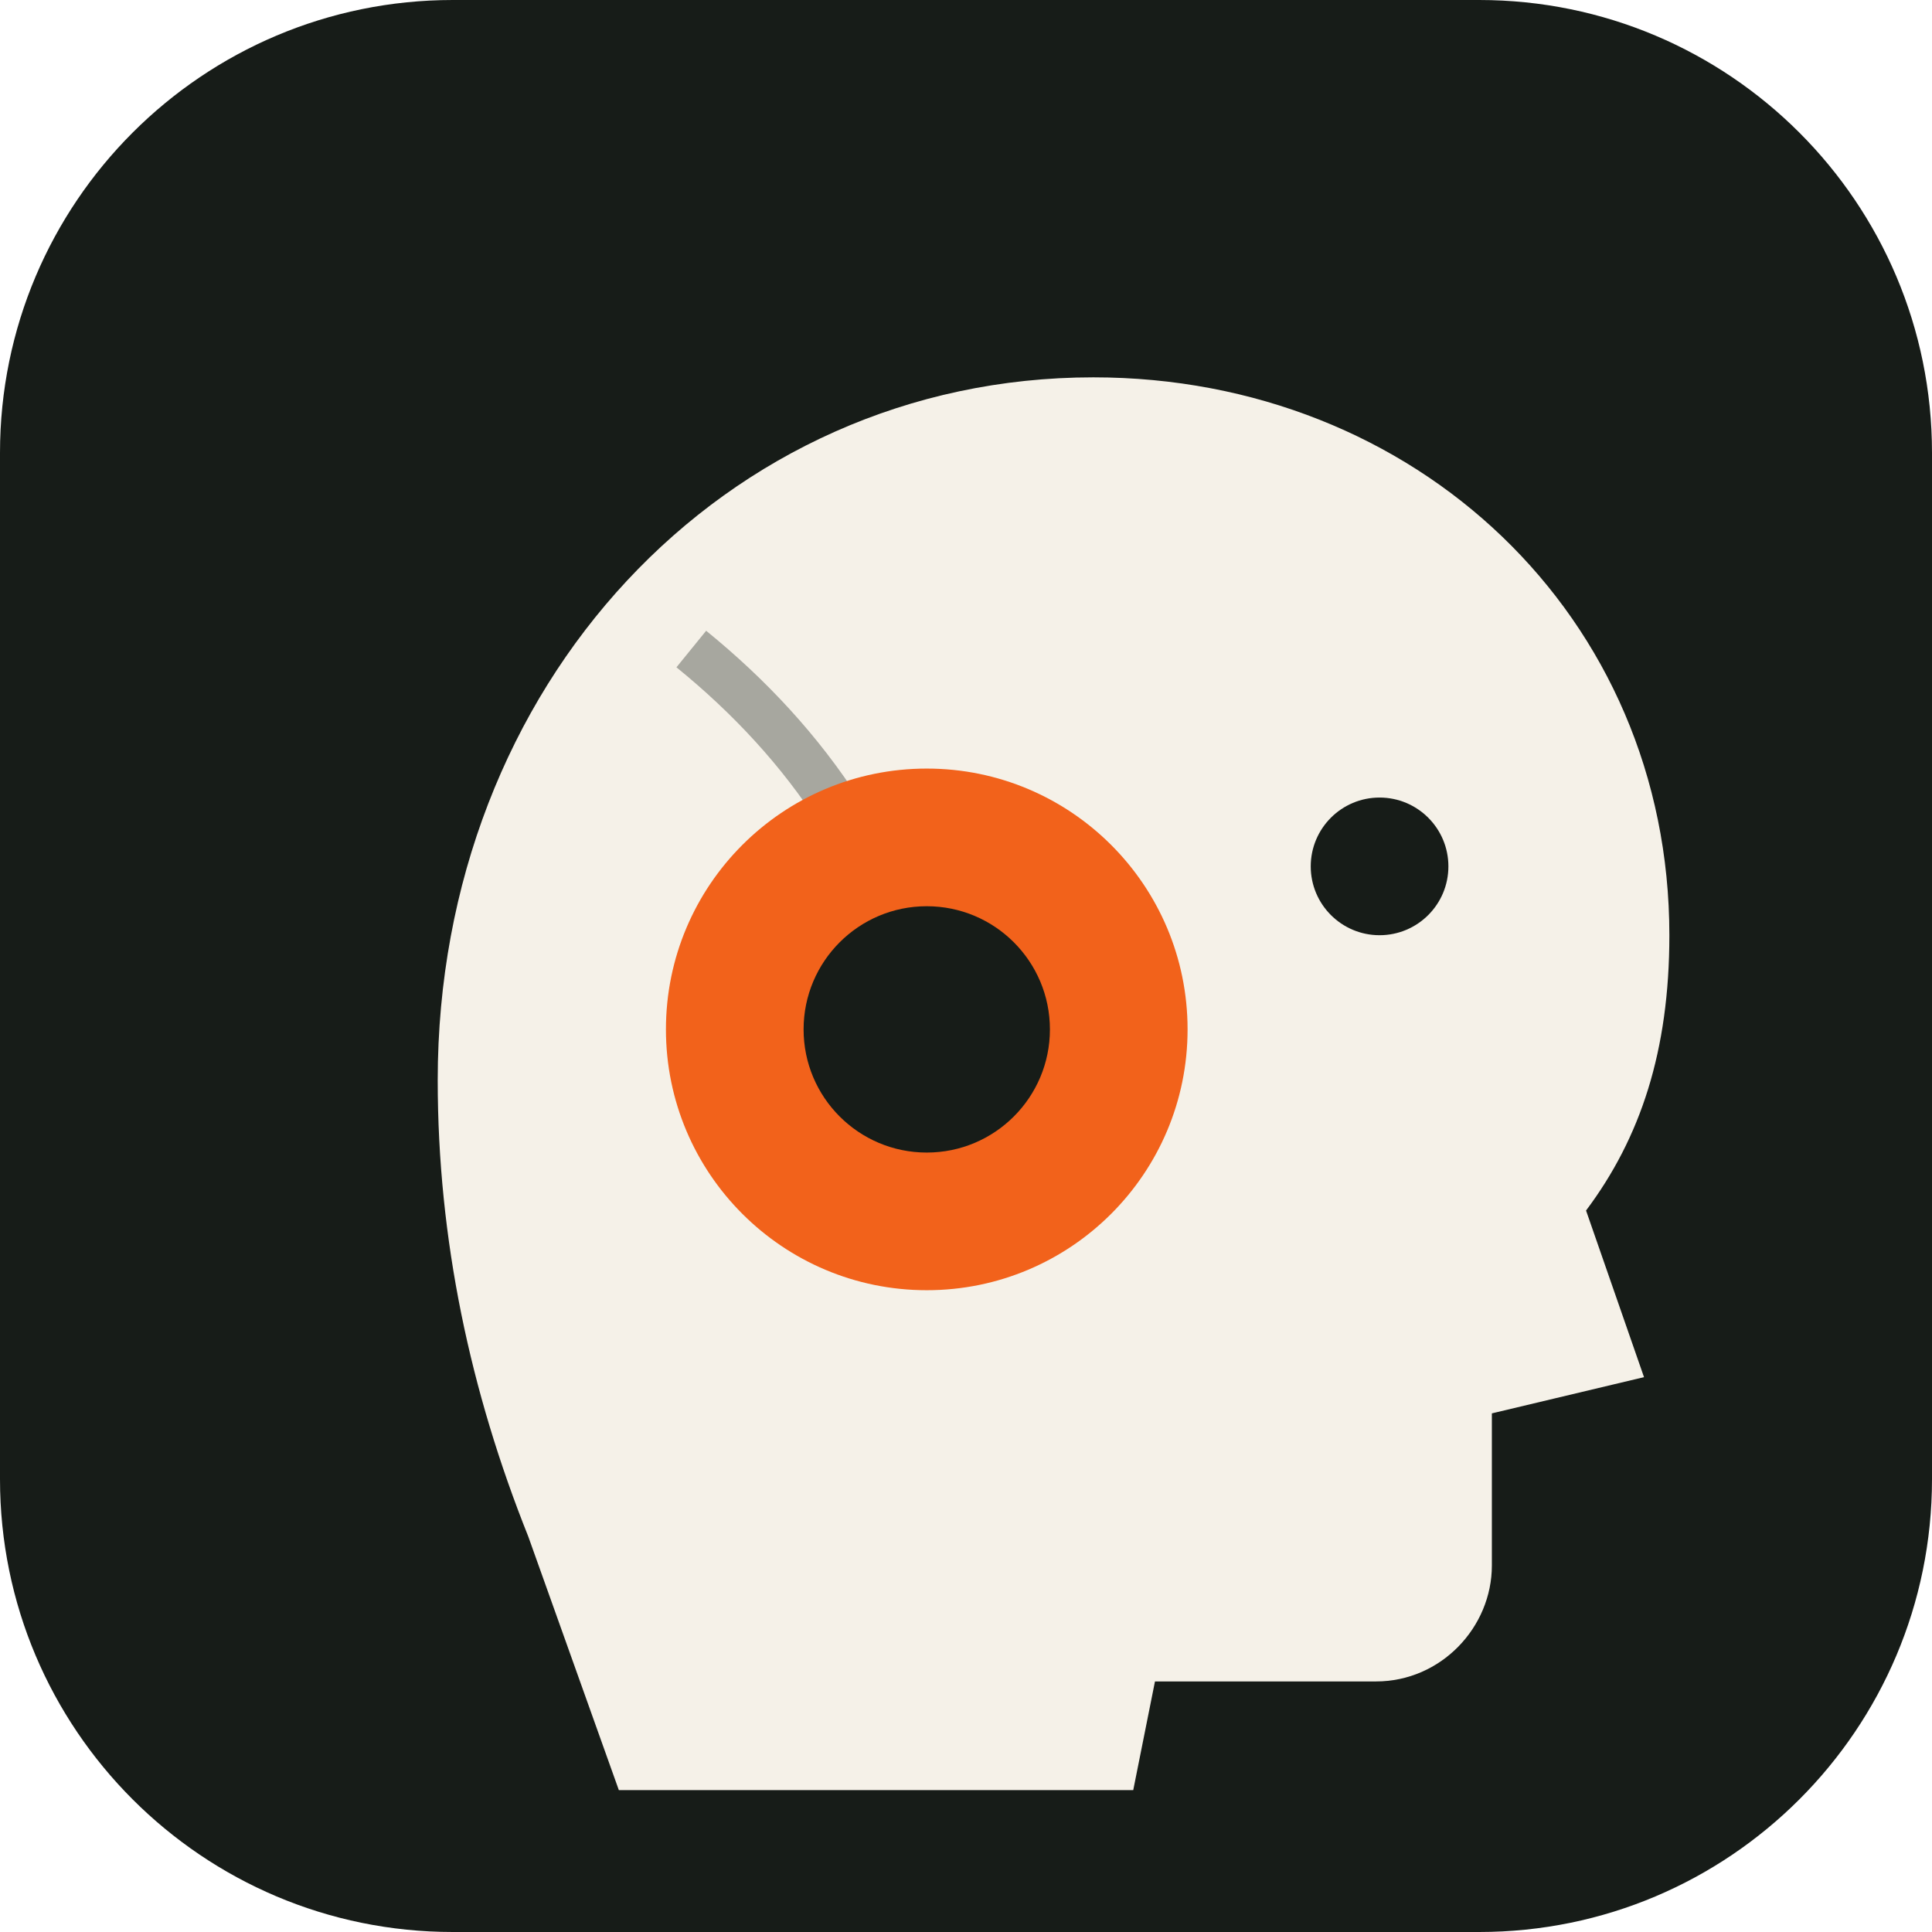
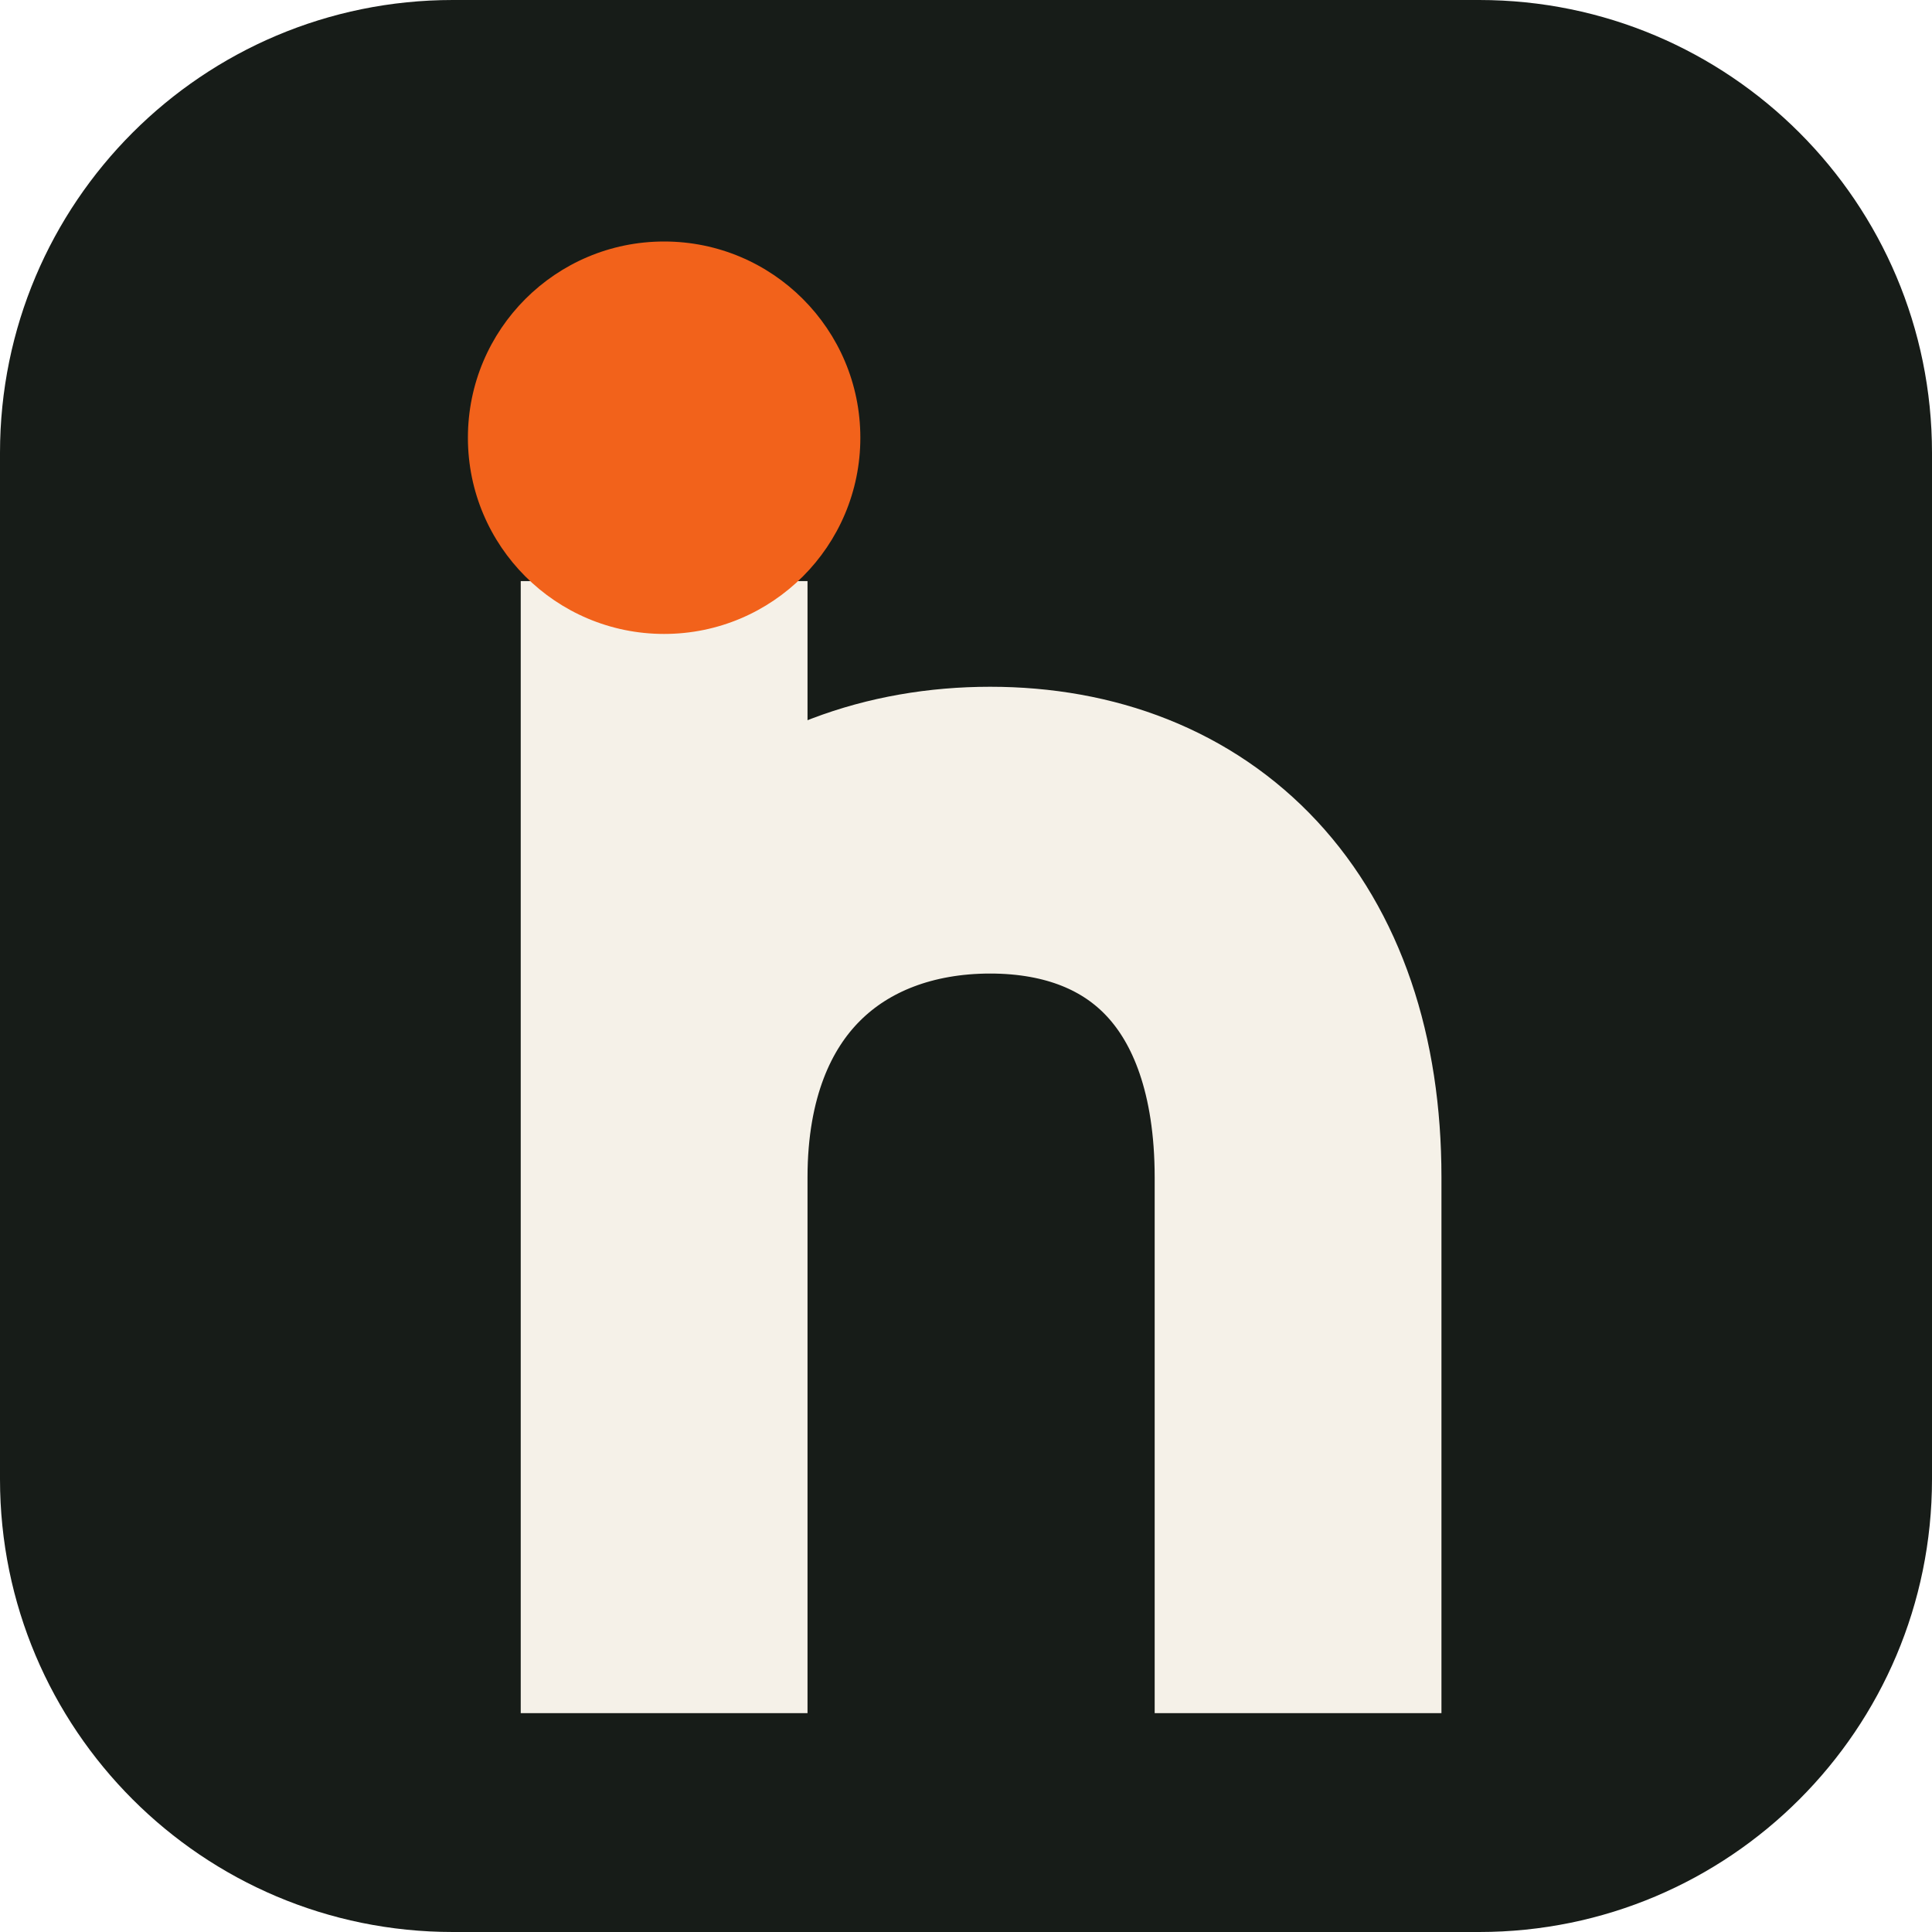
<svg xmlns="http://www.w3.org/2000/svg" viewBox="0 0 64 64">
  <rect width="64" height="64" rx="15" fill="#171c18" />
-   <g transform="translate(-6.5 -5.5) scale(1.2)">
-     <path d="M20 47c-1.6-4-2.5-8.2-2.5-12.6C17.5 23.5 25.4 15 35.6 15c8.9 0 15.9 6.6 15.9 15.4 0 3.2-.8 5.6-2.3 7.6l1.6 4.6-4.2 1v4.2c0 1.7-1.4 3.2-3.2 3.2h-6.1l-.6 3H22.5Z" fill="#f5f1e8" />
-     <path d="M24.5 22.5c3.2 2.6 5.6 6 6.5 10.5" fill="none" stroke="#171c18" stroke-width="1.3" opacity=".35" />
-     <circle cx="31" cy="33" r="7.2" fill="#f2621b" />
-     <circle cx="31" cy="33" r="3.4" fill="#171c18" />
-     <circle cx="43.5" cy="28.5" r="1.9" fill="#171c18" />
-   </g>
+   <path d="M22 24V52M22 39c0-7.5 4.8-11.5 10.8-11.5S43 31.5 43 39v13" fill="none" stroke="#f5f1e8" stroke-width="9.5" stroke-linecap="square" stroke-linejoin="round" />
+   <circle cx="22" cy="14.5" r="6.5" fill="#f2621b" />
</svg>
